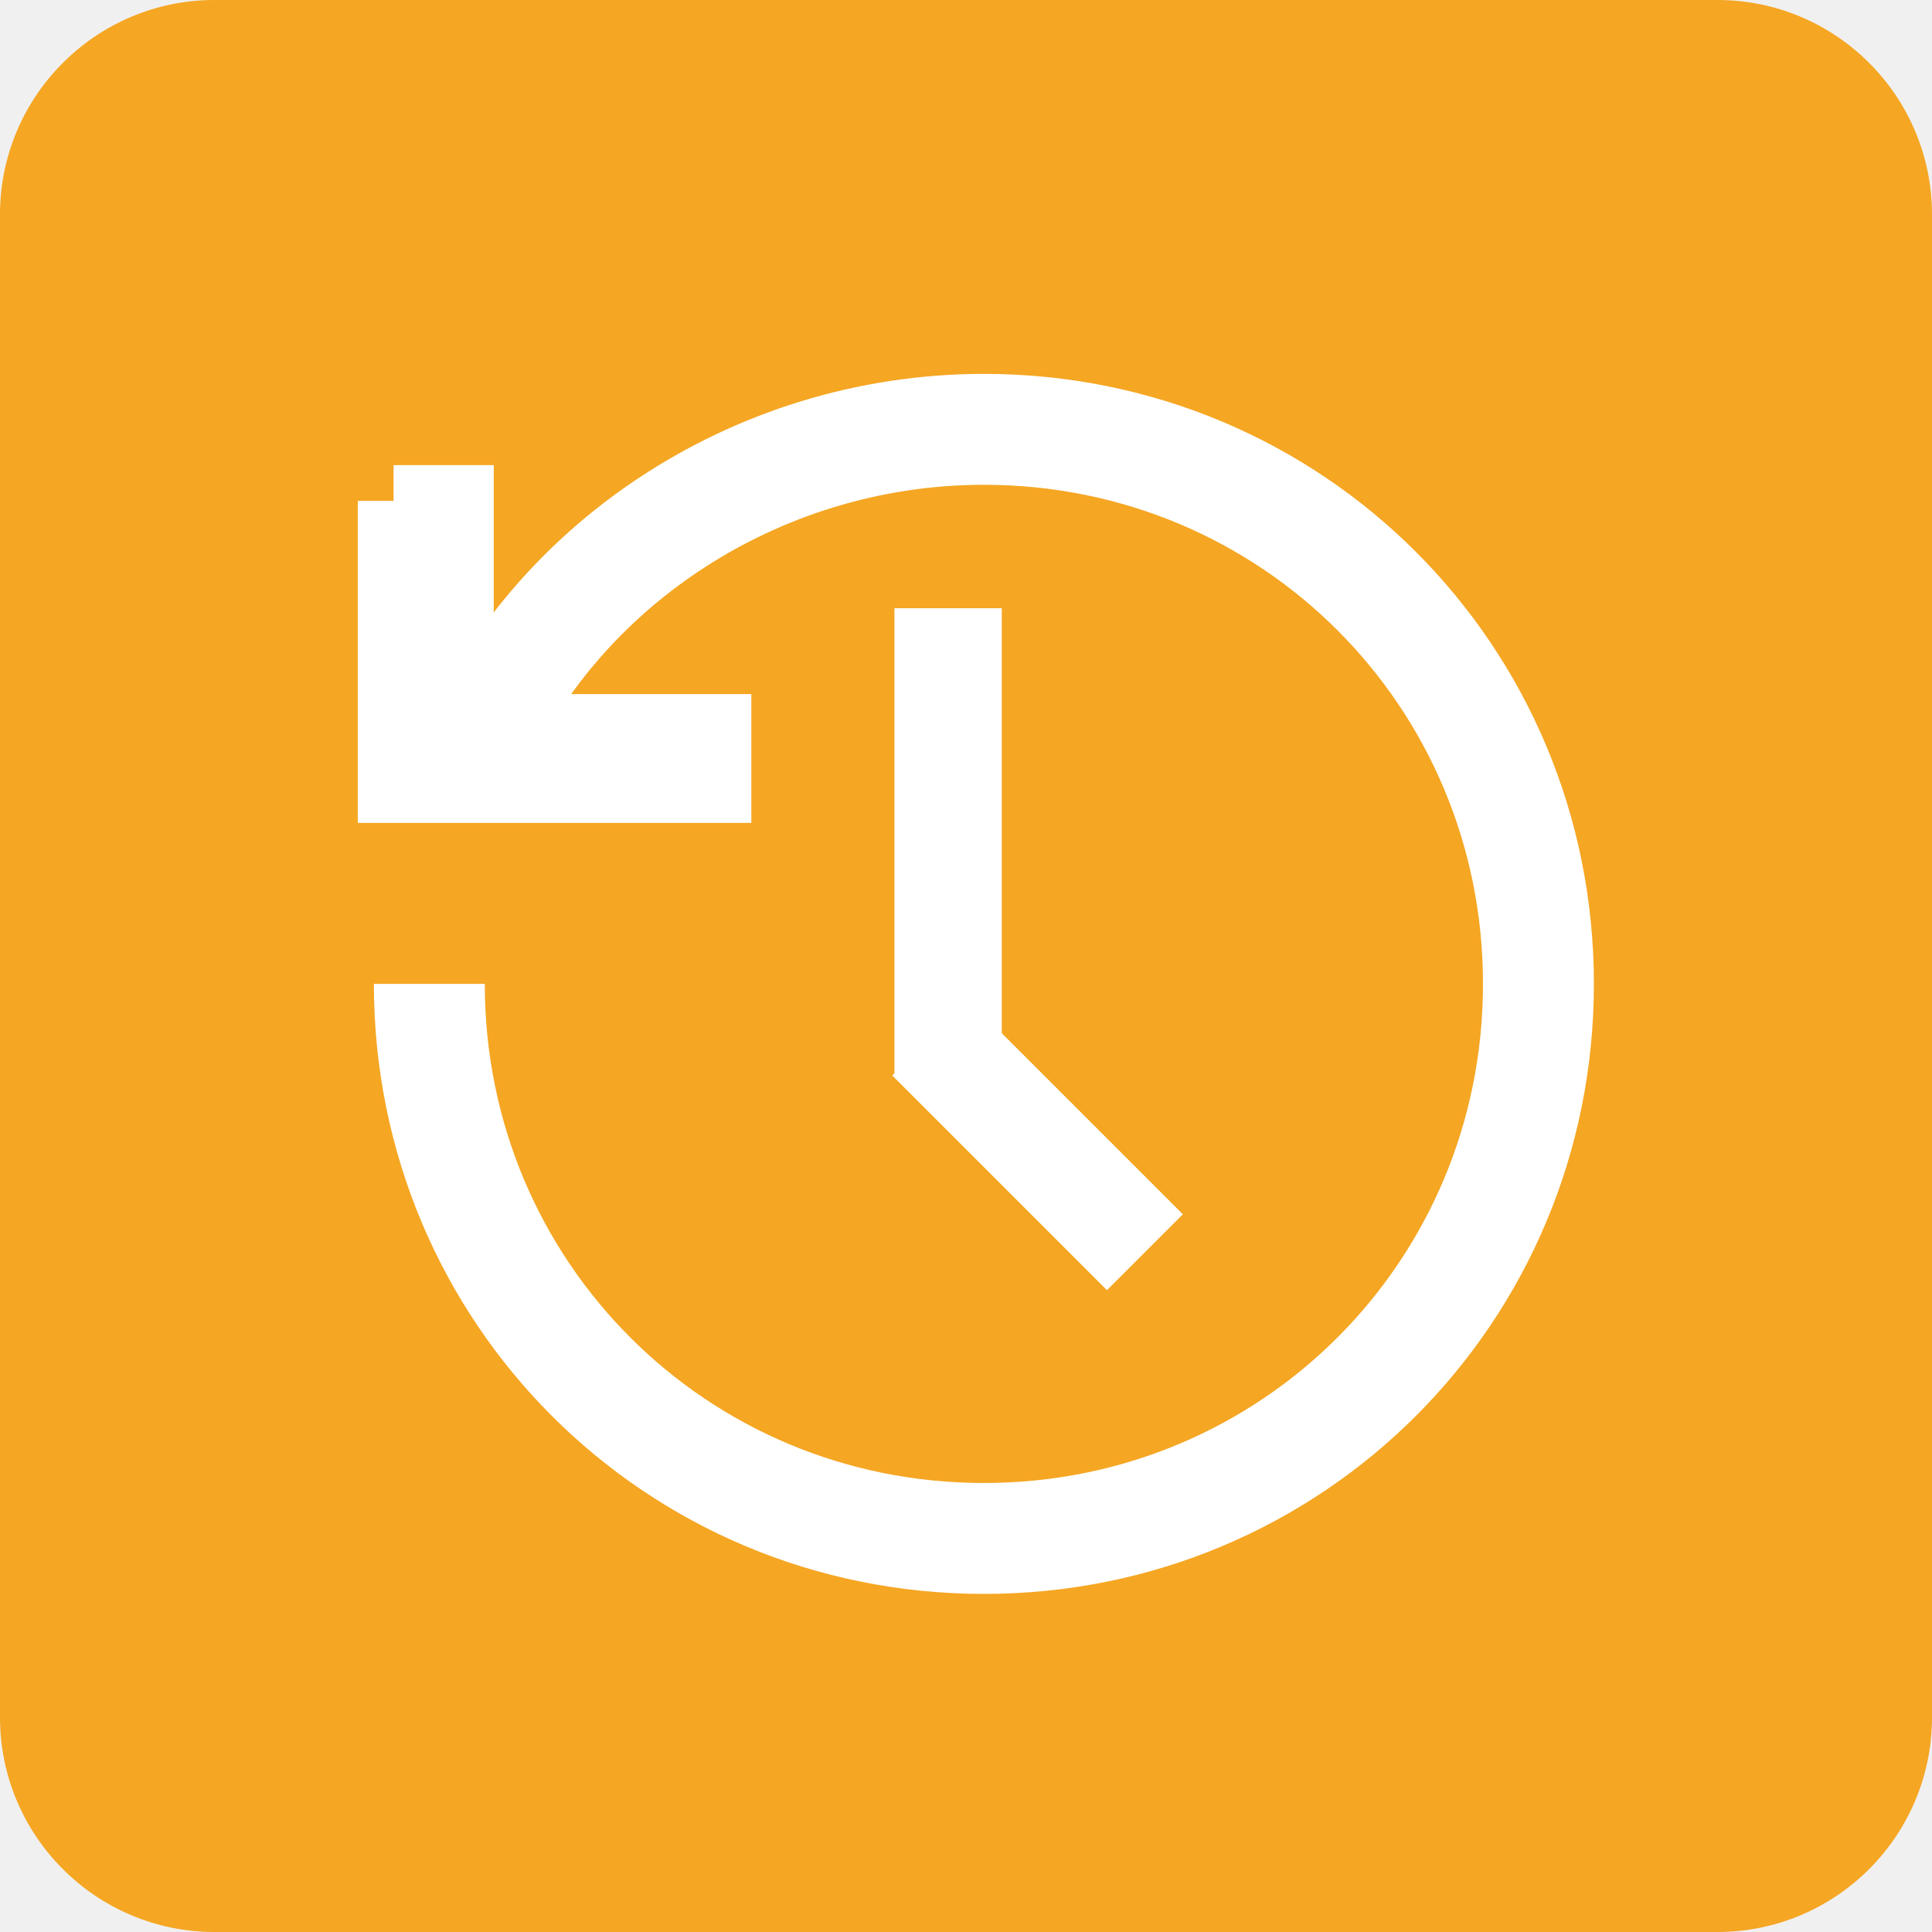
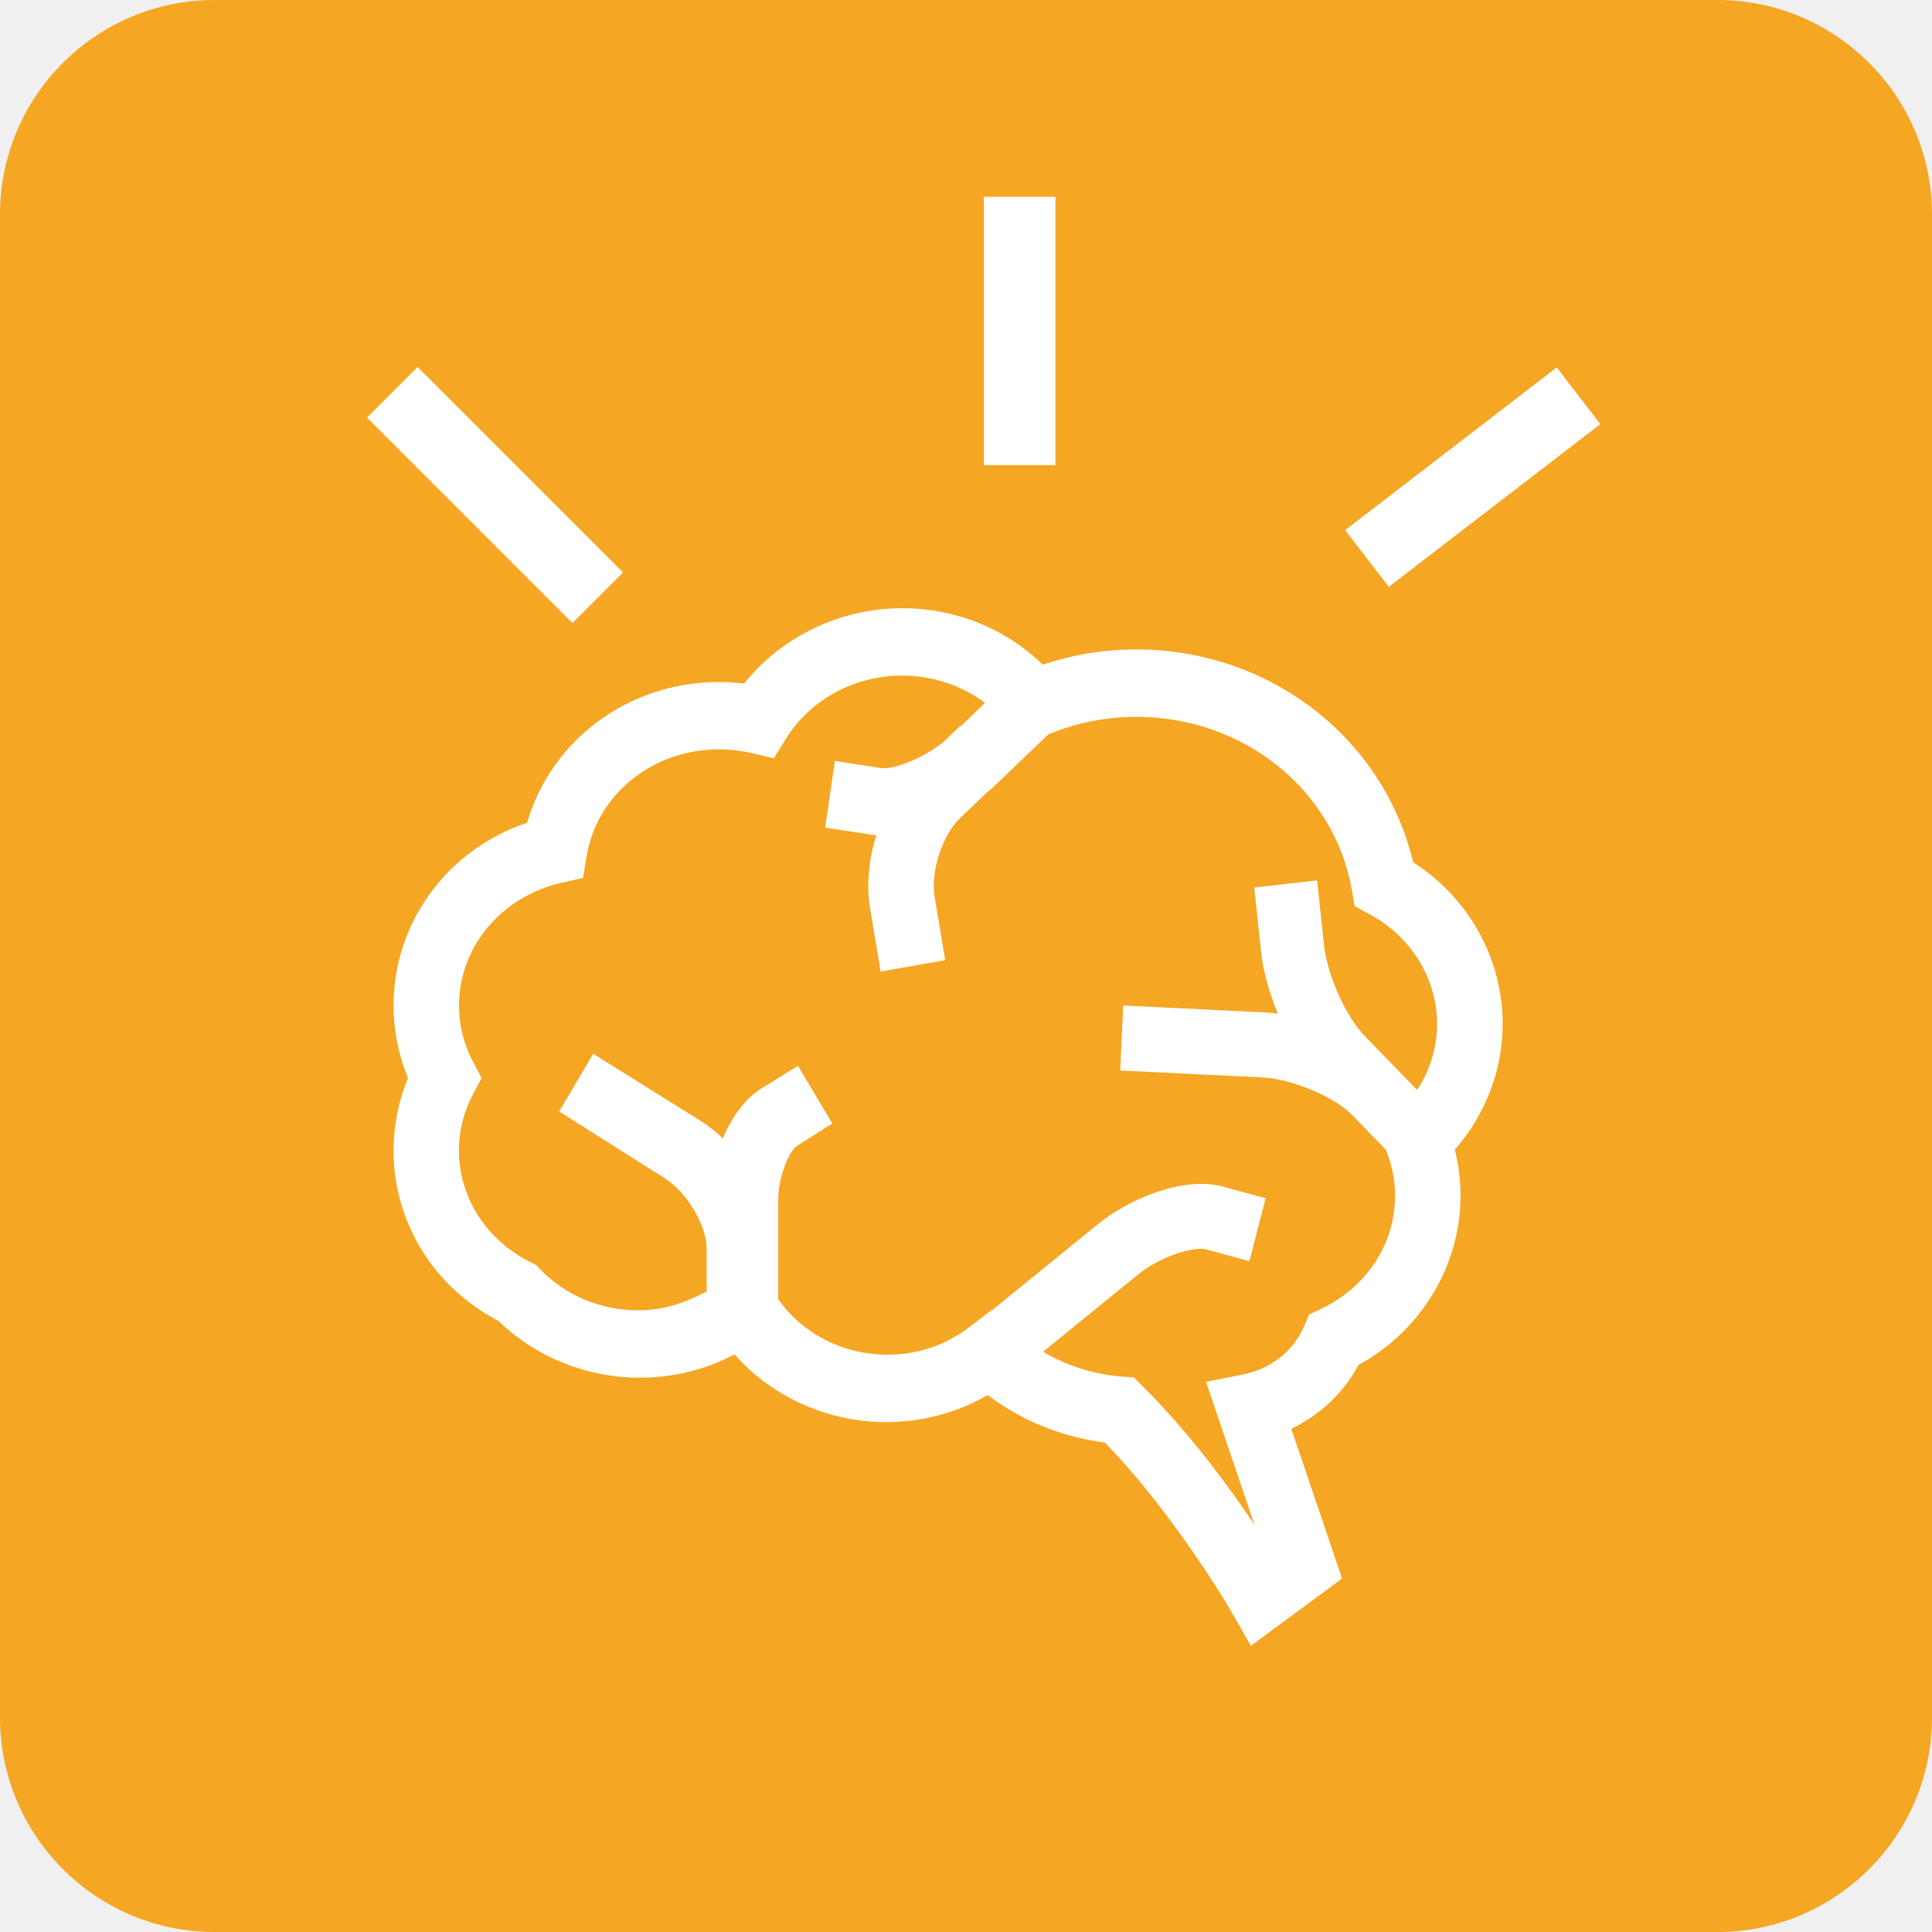
<svg xmlns="http://www.w3.org/2000/svg" width="54px" height="54px" viewBox="0 0 54 54" version="1.1">
  <defs />
-   <g id="Icosn-upadate" stroke="none" stroke-width="1" fill="none" fill-rule="evenodd">
-     <g id="New-Design" transform="translate(-134, -900)">
-       <rect id="Rectangle-3" fill="#F5A623" x="134" y="900" width="54" height="54" rx="6" />
-       <g id="history.svg" transform="translate(145, 912)">
-         <polyline id="Shape" stroke="#FFFFFF" stroke-width="2" fill="#FFFFFF" fill-rule="nonzero" points="0 2 1.8 2 1.8 8.4 9 8.4 9 10 0 10 0 2" />
-         <path d="M2.033,9.555 C4.257,3.944 10.035,0 16.5,0 C25.111,0 32,6.889 32,15.5 C32,24.111 25.111,31 16.5,31 C7.889,31 1,24.111 1,15.5" id="Shape" stroke="#FFFFFF" stroke-width="3.1" />
-         <rect id="Rectangle-path" fill="#FFFFFF" fill-rule="nonzero" x="14" y="5" width="3" height="13" />
-         <path d="M21,23 L15,17" id="Shape" stroke="#FFFFFF" stroke-width="3" />
+   <g id="Page-1" stroke="none" stroke-width="1" fill="none" fill-rule="evenodd">
+     <g id="Version-1" transform="translate(-134, -959)">
+       <g id="Section-II" transform="translate(-7, 908)">
+         <g id="Icons" transform="translate(141, 47)">
+           <g id="History" transform="translate(0, 4)">
+             <rect id="Rectangle-3" fill="#F5A623" x="0" y="0" width="54" height="54" rx="6" />
+             <g id="Brain" transform="translate(11, 6)">
+               <path d="M31,22.618 C31,20.791 30.052,19.097 28.497,18.099 C27.672,14.627 24.488,12.152 20.759,12.152 C19.862,12.152 18.986,12.295 18.147,12.579 C17.107,11.568 15.707,11 14.212,11 C12.485,11 10.847,11.793 9.799,13.105 C9.566,13.076 9.333,13.062 9.1,13.062 C6.568,13.062 4.403,14.683 3.733,16.996 C1.508,17.745 0,19.773 0,22.108 C0,22.8 0.138,23.49 0.404,24.131 C0.139,24.772 1.47832626e-16,25.462 1.47832626e-16,26.153 C1.47832626e-16,28.162 1.12,29.975 2.934,30.923 C3.975,31.932 5.402,32.507 6.876,32.507 C7.817,32.507 8.719,32.285 9.529,31.857 C10.58,33.041 12.131,33.748 13.762,33.748 C14.779,33.748 15.749,33.489 16.606,32.993 C17.554,33.708 18.687,34.169 19.881,34.319 C21.894,36.398 23.439,39.082 23.454,39.111 L23.962,40 L26.511,38.12 L25.092,33.935 C25.891,33.554 26.553,32.931 26.972,32.15 C28.713,31.199 29.822,29.379 29.822,27.425 C29.822,26.987 29.768,26.555 29.662,26.134 C30.519,25.16 31,23.908 31,22.618 Z M25.91,30.589 L25.592,30.739 L25.452,31.068 C25.157,31.757 24.519,32.261 23.747,32.416 L22.709,32.624 L24.062,36.614 C23.323,35.515 22.216,34.014 20.928,32.737 L20.69,32.501 L20.36,32.476 C19.573,32.416 18.818,32.172 18.155,31.781 L20.791,29.638 C21.477,29.079 22.402,28.836 22.714,28.922 L23.922,29.252 L24.375,27.493 L23.167,27.163 C22.105,26.872 20.585,27.486 19.694,28.21 L16.734,30.616 L16.727,30.609 L16.12,31.073 C15.446,31.591 14.671,31.864 13.803,31.864 C12.562,31.864 11.415,31.27 10.749,30.306 L10.749,29.304 L10.749,28.885 L10.749,27.577 C10.749,26.847 11.08,26.15 11.274,26.029 L12.263,25.401 L11.304,23.789 L10.29,24.417 C9.816,24.712 9.449,25.234 9.204,25.819 C8.999,25.623 8.777,25.449 8.545,25.304 L5.58,23.455 L4.63,25.066 L7.553,26.915 C8.263,27.358 8.752,28.321 8.752,28.885 L8.752,29.304 L8.752,30.097 C8.086,30.441 7.538,30.623 6.834,30.623 C5.788,30.623 4.802,30.205 4.094,29.476 L3.992,29.361 L3.854,29.291 C2.603,28.68 1.828,27.478 1.828,26.153 C1.828,25.602 1.961,25.073 2.222,24.58 L2.461,24.13 L2.222,23.679 C1.962,23.188 1.83,22.659 1.83,22.107 C1.83,20.47 3.008,19.058 4.695,18.675 L5.294,18.539 L5.399,17.917 C5.691,16.195 7.246,14.945 9.099,14.945 C9.401,14.945 9.704,14.98 10.001,15.049 L10.628,15.195 L10.975,14.637 C11.645,13.555 12.886,12.883 14.211,12.883 C15.07,12.883 15.878,13.156 16.532,13.646 L15.851,14.3 L15.839,14.287 L15.362,14.745 C14.72,15.25 13.933,15.515 13.633,15.469 L12.336,15.268 L12.064,17.131 L13.361,17.331 C13.404,17.338 13.45,17.338 13.494,17.341 C13.285,18.014 13.21,18.732 13.316,19.367 L13.614,21.156 L15.419,20.837 L15.12,19.048 C15.008,18.373 15.339,17.343 15.816,16.885 L16.567,16.165 C16.67,16.081 16.768,15.996 16.857,15.91 L18.294,14.531 C19.075,14.204 19.903,14.036 20.758,14.036 C23.757,14.036 26.292,16.071 26.785,18.875 L26.865,19.33 L27.263,19.543 C28.437,20.171 29.167,21.349 29.167,22.618 C29.167,23.282 28.971,23.914 28.609,24.464 L28.325,24.172 L28.325,24.172 L27.139,22.951 C26.624,22.421 26.096,21.248 26.01,20.441 L25.814,18.608 L24.057,18.806 L24.252,20.64 C24.308,21.165 24.481,21.761 24.718,22.334 C24.601,22.319 24.483,22.303 24.371,22.298 L20.394,22.103 L20.31,23.921 L24.289,24.115 C25.103,24.154 26.295,24.654 26.79,25.162 L27.733,26.133 L27.768,26.221 C27.916,26.606 27.992,27.012 27.992,27.425 C27.991,28.774 27.193,29.987 25.91,30.589 Z" id="Shape" fill="#FFFFFF" fill-rule="nonzero" />
+               <path d="M17.5,0.5 L17.5,6" id="Line-50" stroke="#FFFFFF" stroke-width="2" stroke-linecap="square" />
+               <path d="M0.672,5.672 L5,10" id="Line-50" stroke="#FFFFFF" stroke-width="2" stroke-linecap="square" />
+               <path d="M32.328,5.672 L28,9" id="Line-50" stroke="#FFFFFF" stroke-width="2" stroke-linecap="square" />
+             </g>
+           </g>
+         </g>
      </g>
    </g>
  </g>
</svg>
